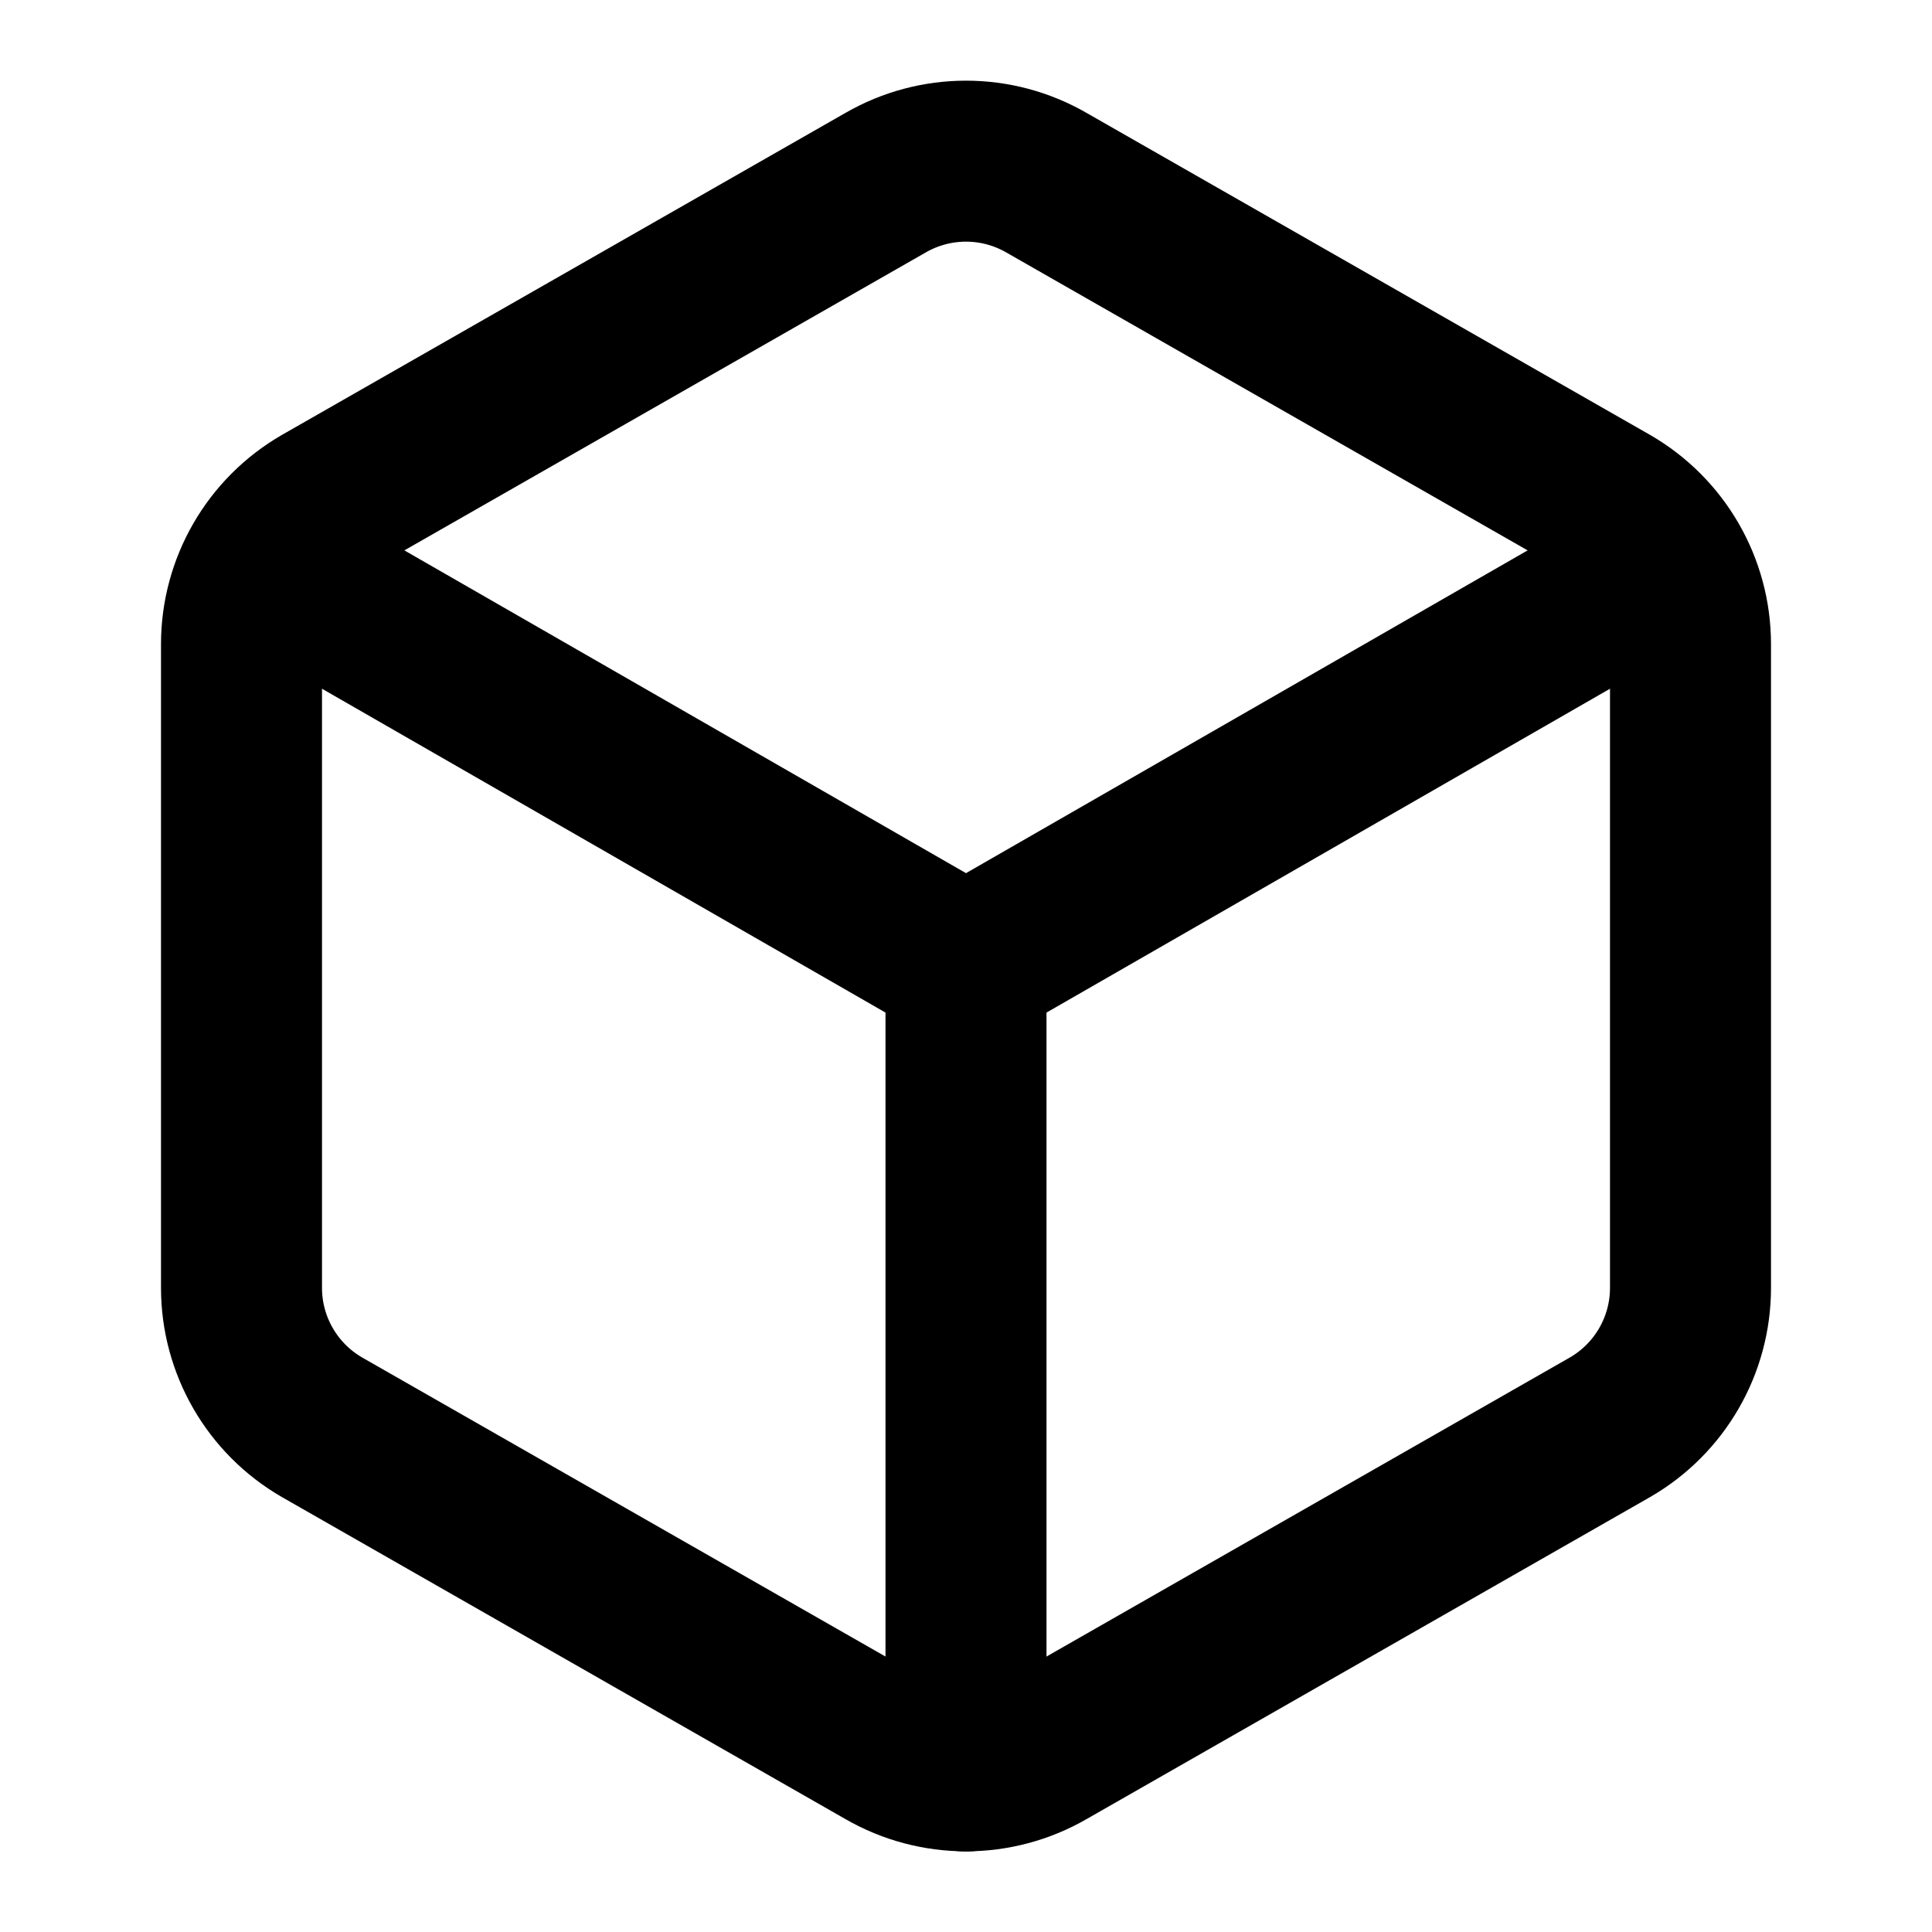
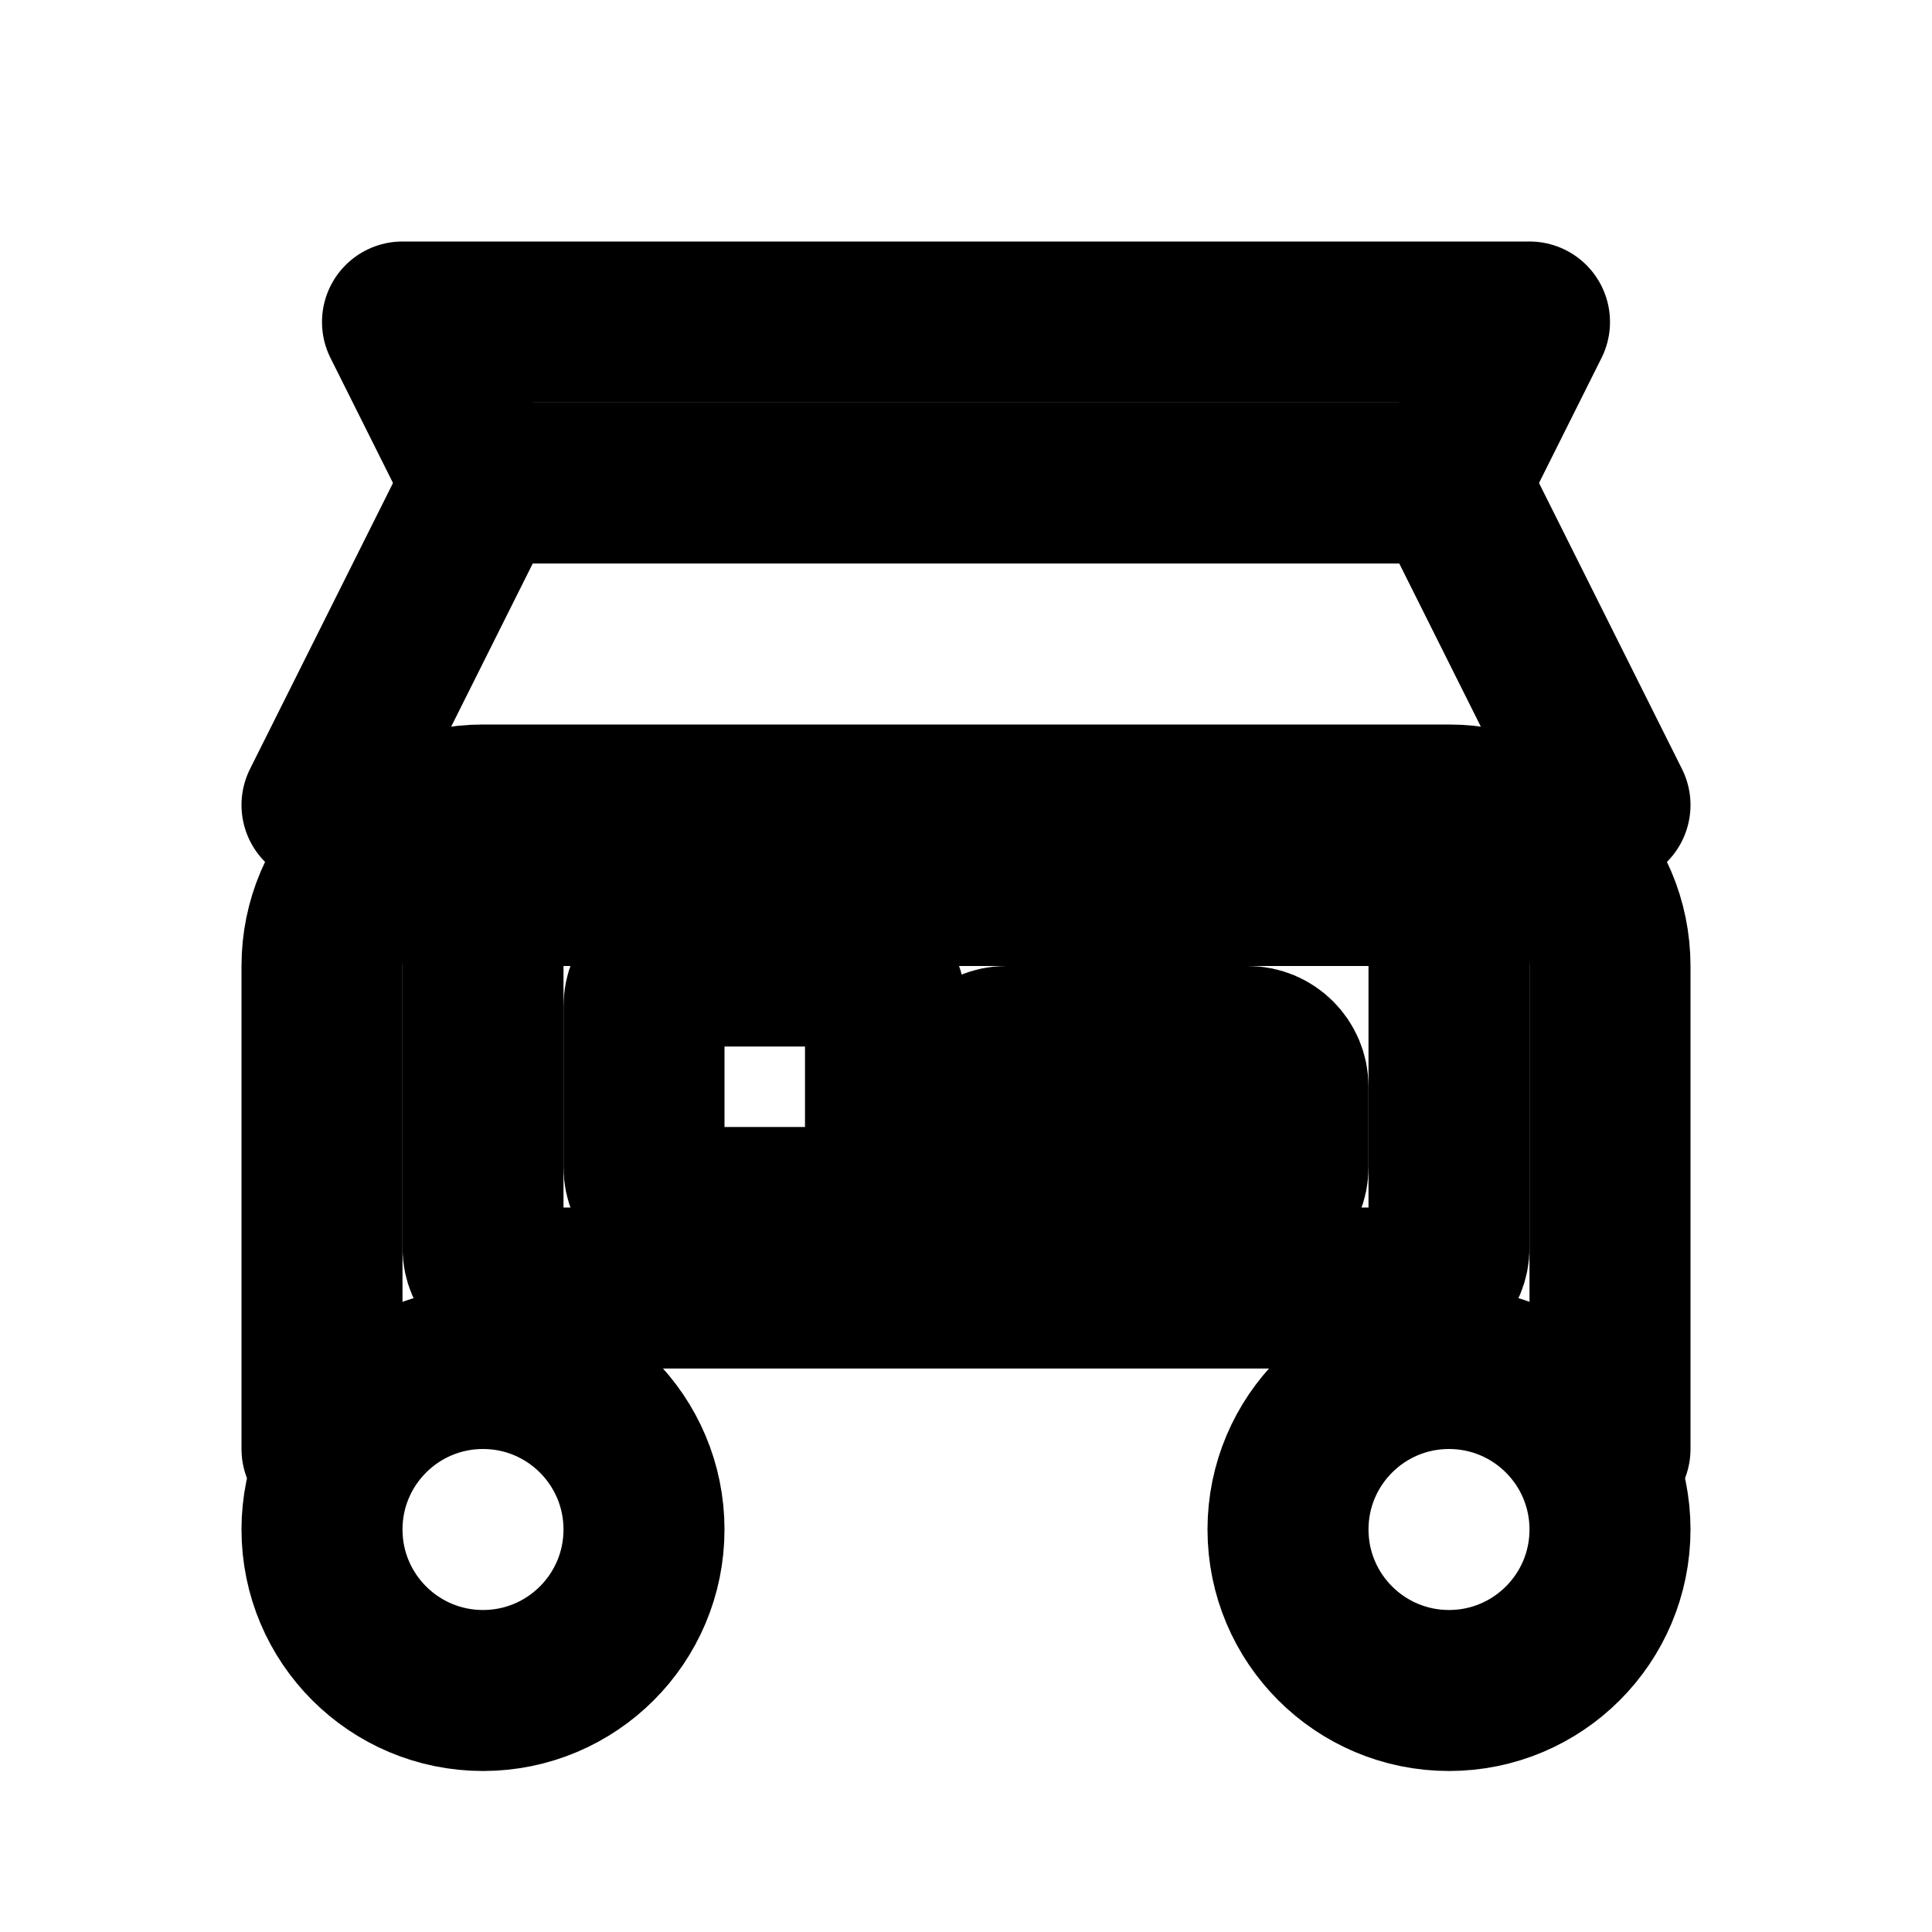
<svg xmlns="http://www.w3.org/2000/svg" viewBox="0 0 24 24" fill="none" stroke="currentColor" stroke-width="2" stroke-linecap="round" stroke-linejoin="round">
-   <path d="M21 8a2 2 0 0 0-1-1.73l-7-4a2 2 0 0 0-2 0l-7 4A2 2 0 0 0 3 8v8a2 2 0 0 0 1 1.73l7 4a2 2 0 0 0 2 0l7-4A2 2 0 0 0 21 16Z" />
-   <path d="m3.3 7 8.7 5 8.7-5" />
-   <path d="M12 22V12" />
+   <path d="M4 18v-6a2 2 0 0 1 2-2h12a2 2 0 0 1 2 2v6" />
+   <path d="M4 10l2-4h12l2 4" />
+   <path d="M6 6l-1-2h14l-1 2" />
+   <rect x="6" y="11" width="12" height="5" rx="0.5" />
+   <rect x="8" y="12" width="3" height="3" rx="0.5" />
+   <rect x="12" y="13" width="4" height="2" rx="0.5" />
+   <circle cx="6" cy="19" r="2" />
+   <circle cx="18" cy="19" r="2" />
</svg>
